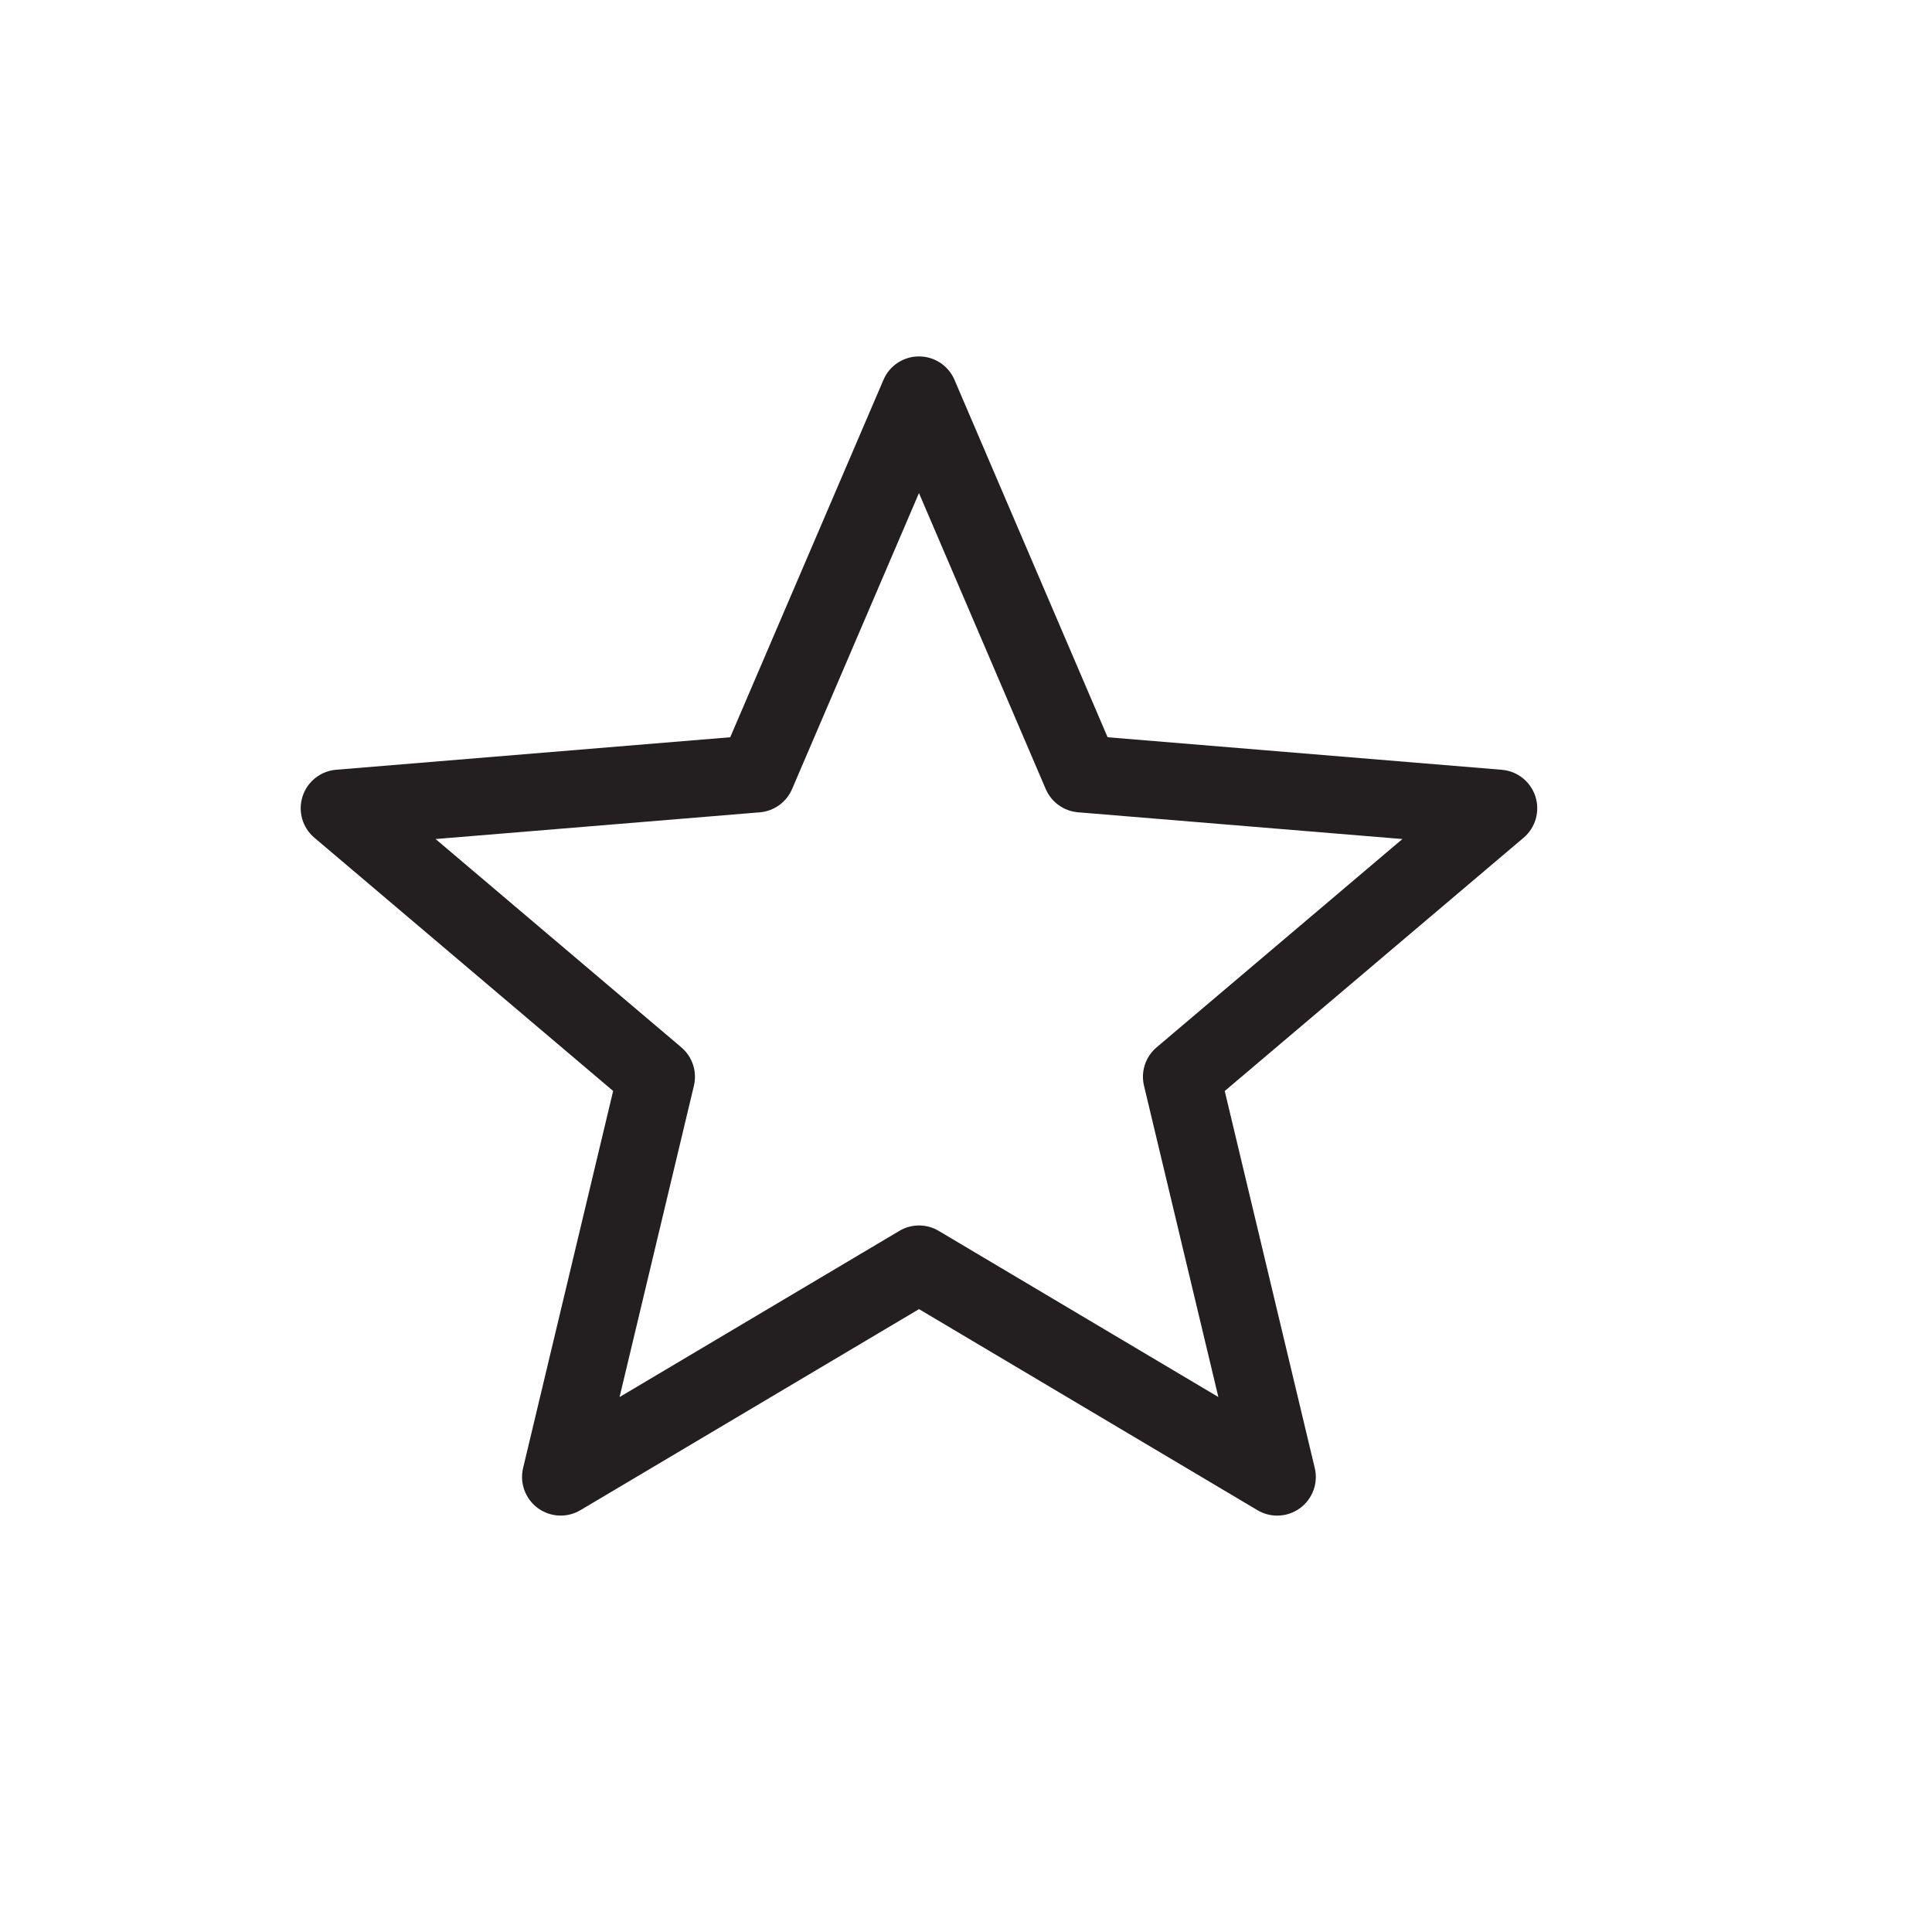
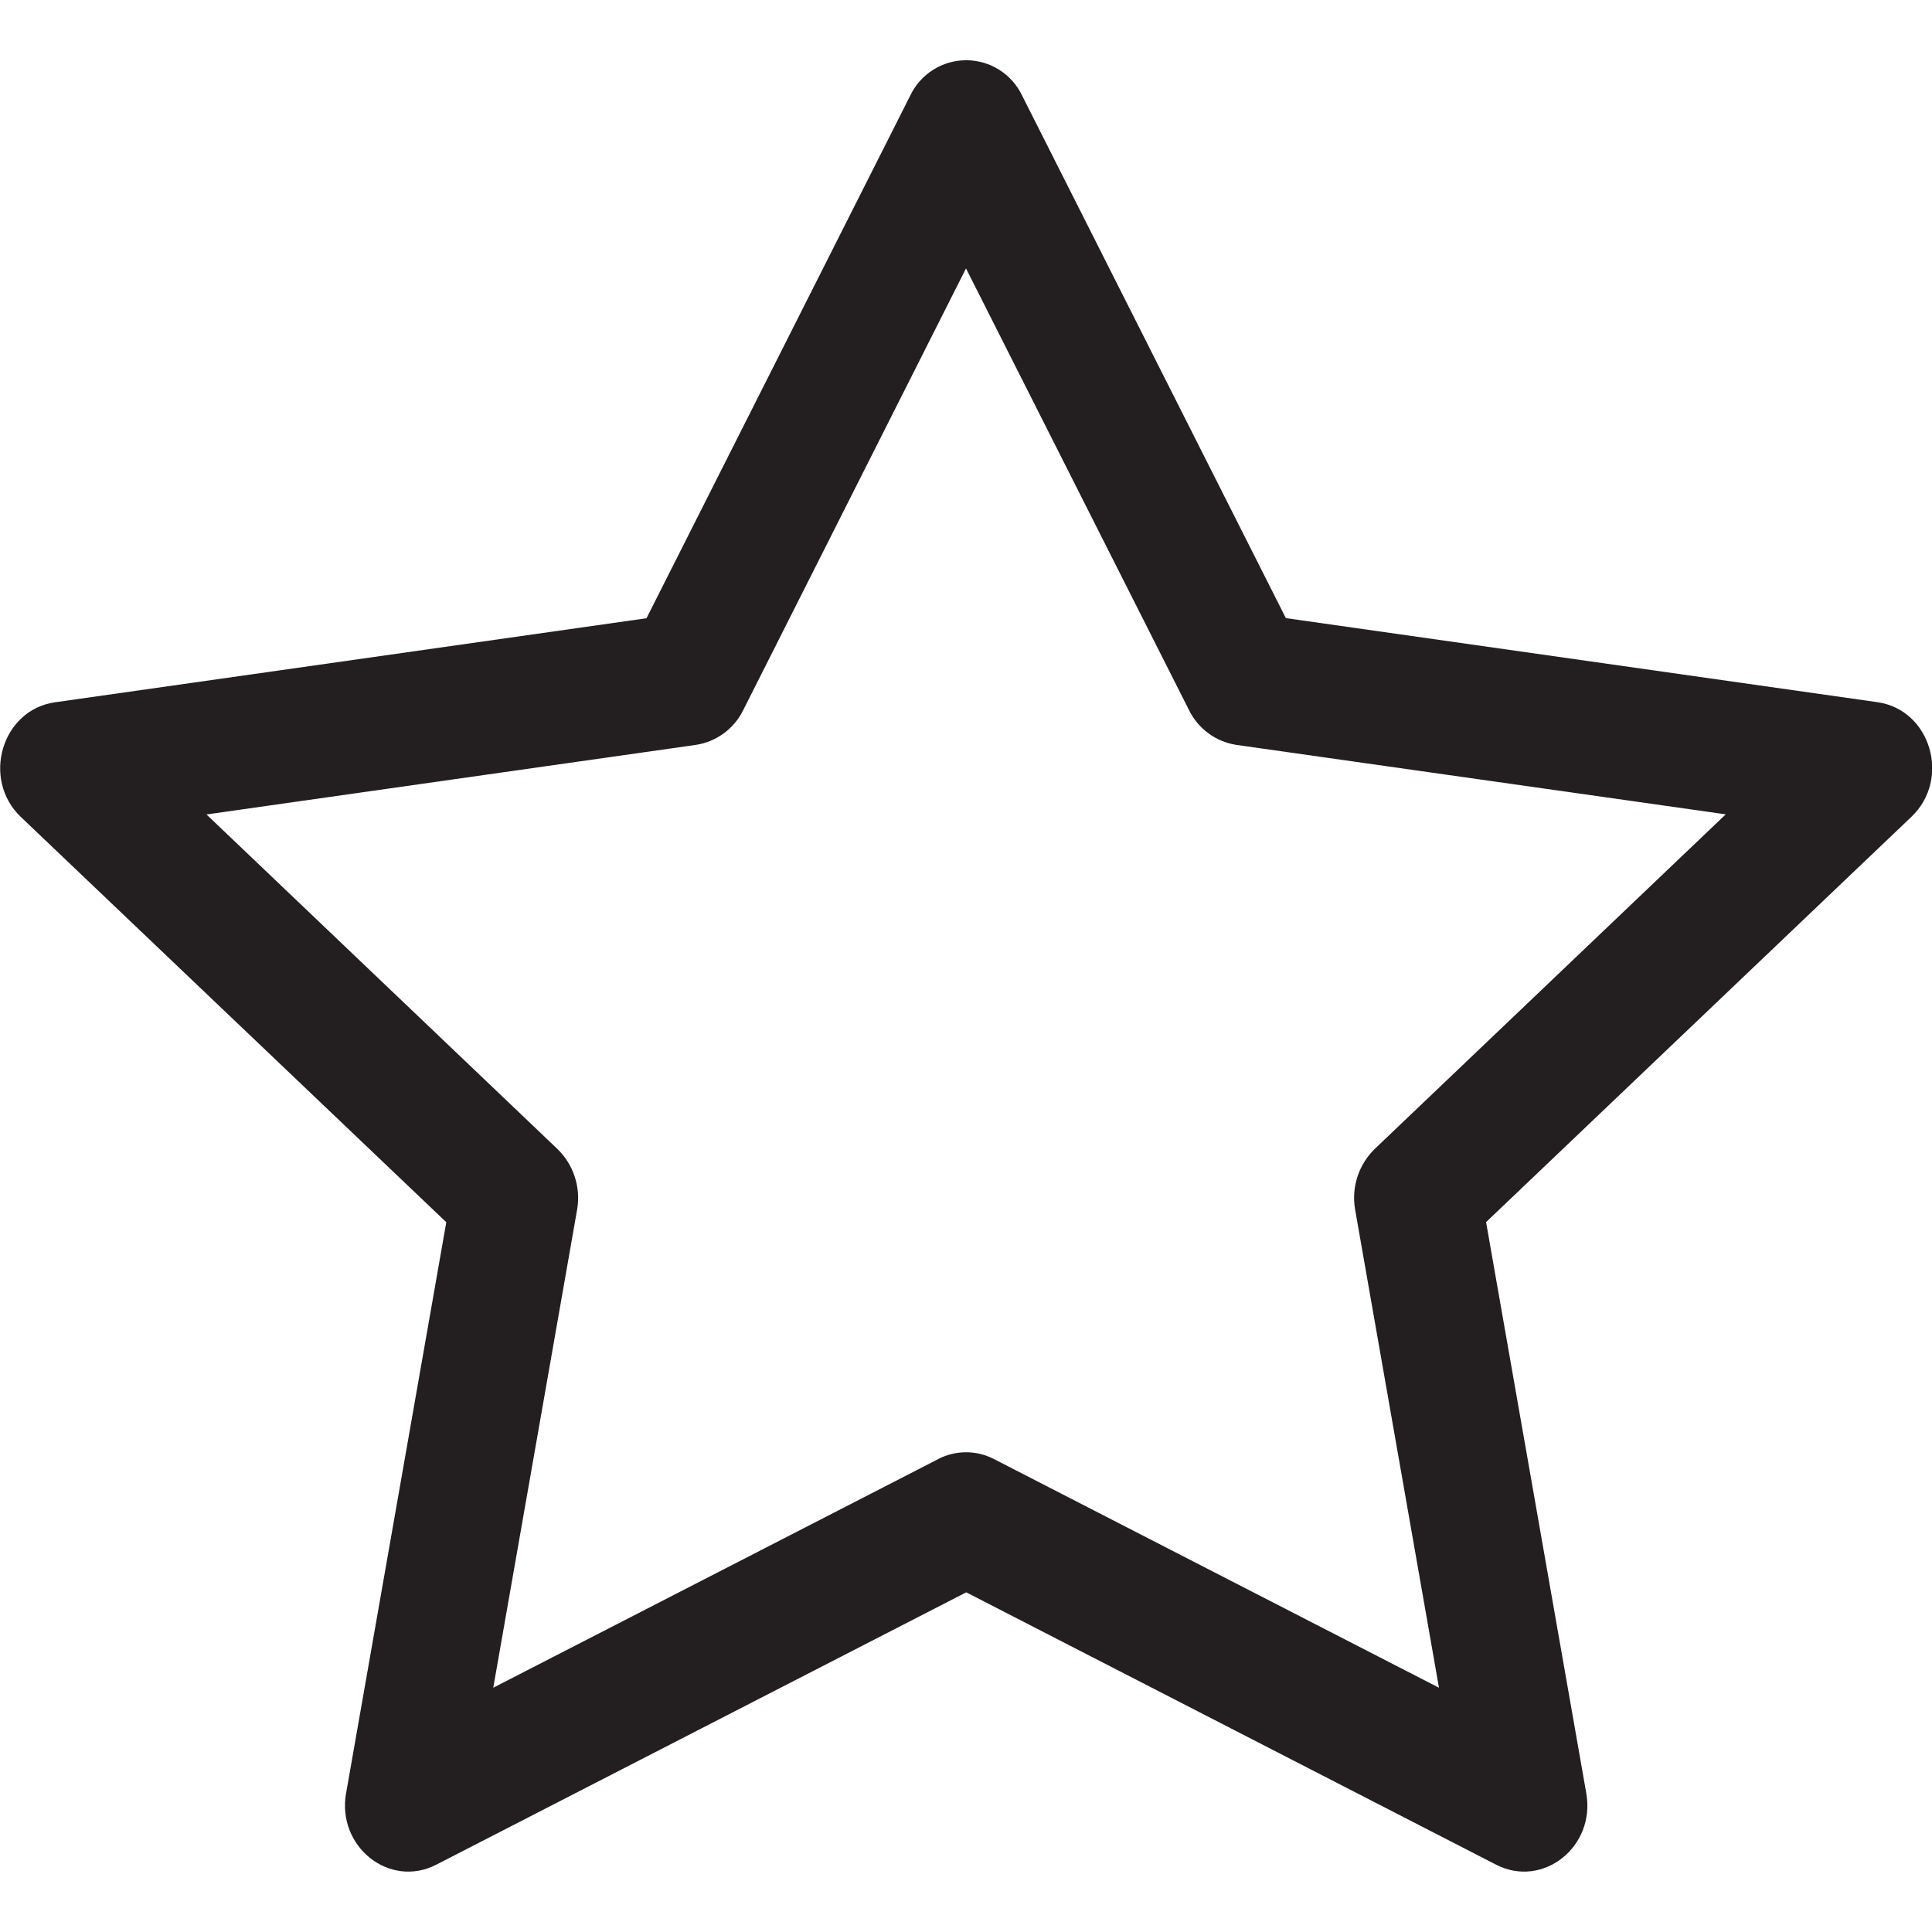
- <svg xmlns="http://www.w3.org/2000/svg" version="1.1" id="Layer_1" x="0px" y="0px" viewBox="0 0 50 50" enable-background="new 0 0 50 50" xml:space="preserve">
-   <path fill="#231F20" d="M15.868,28.234l-2.33,9.757c-0.094,0.391,0.057,0.8,0.38,1.038c0.324,0.237,0.757,0.26,1.104,0.054  l8.762-5.203l8.758,5.203c0.158,0.094,0.335,0.141,0.511,0.141c0.209,0,0.417-0.065,0.593-0.194c0.323-0.238,0.474-0.647,0.38-1.038  l-2.33-9.757l7.734-6.554c0.309-0.261,0.43-0.683,0.306-1.068c-0.123-0.385-0.467-0.658-0.87-0.691L28.665,19.08l-3.963-9.25  c-0.157-0.368-0.519-0.606-0.919-0.606s-0.762,0.238-0.919,0.606l-3.966,9.25L8.7,19.921c-0.403,0.033-0.747,0.306-0.87,0.691  c-0.124,0.385-0.003,0.807,0.306,1.068L15.868,28.234z M19.662,21.023c0.369-0.03,0.691-0.262,0.837-0.603l3.284-7.659l3.28,7.658  c0.146,0.341,0.468,0.573,0.837,0.603l8.394,0.692l-6.361,5.391c-0.288,0.243-0.414,0.628-0.326,0.995l1.924,8.055l-7.236-4.299  c-0.314-0.188-0.707-0.188-1.021,0l-7.24,4.3l1.924-8.056c0.088-0.367-0.038-0.752-0.326-0.995l-6.359-5.391L19.662,21.023z" />
+ <svg xmlns="http://www.w3.org/2000/svg" width="16" height="16" fill="#231F20" class="bi bi-star" viewBox="0 0 16 16">
+   <path d="M2.866 14.85c-.078.444.36.791.746.593l4.39-2.256 4.389 2.256c.386.198.824-.149.746-.592l-.83-4.73 3.522-3.356c.33-.314.16-.888-.282-.95l-4.898-.696L8.465.792a.513.513 0 0 0-.927 0L5.354 5.12l-4.898.696c-.441.062-.612.636-.283.95l3.523 3.356-.83 4.73zm4.905-2.767-3.686 1.894.694-3.957a.565.565 0 0 0-.163-.505L1.71 6.745l4.052-.576a.525.525 0 0 0 .393-.288L8 2.223l1.847 3.658a.525.525 0 0 0 .393.288l4.052.575-2.906 2.77a.565.565 0 0 0-.163.506l.694 3.957-3.686-1.894a.503.503 0 0 0-.461 0z" />
</svg>
